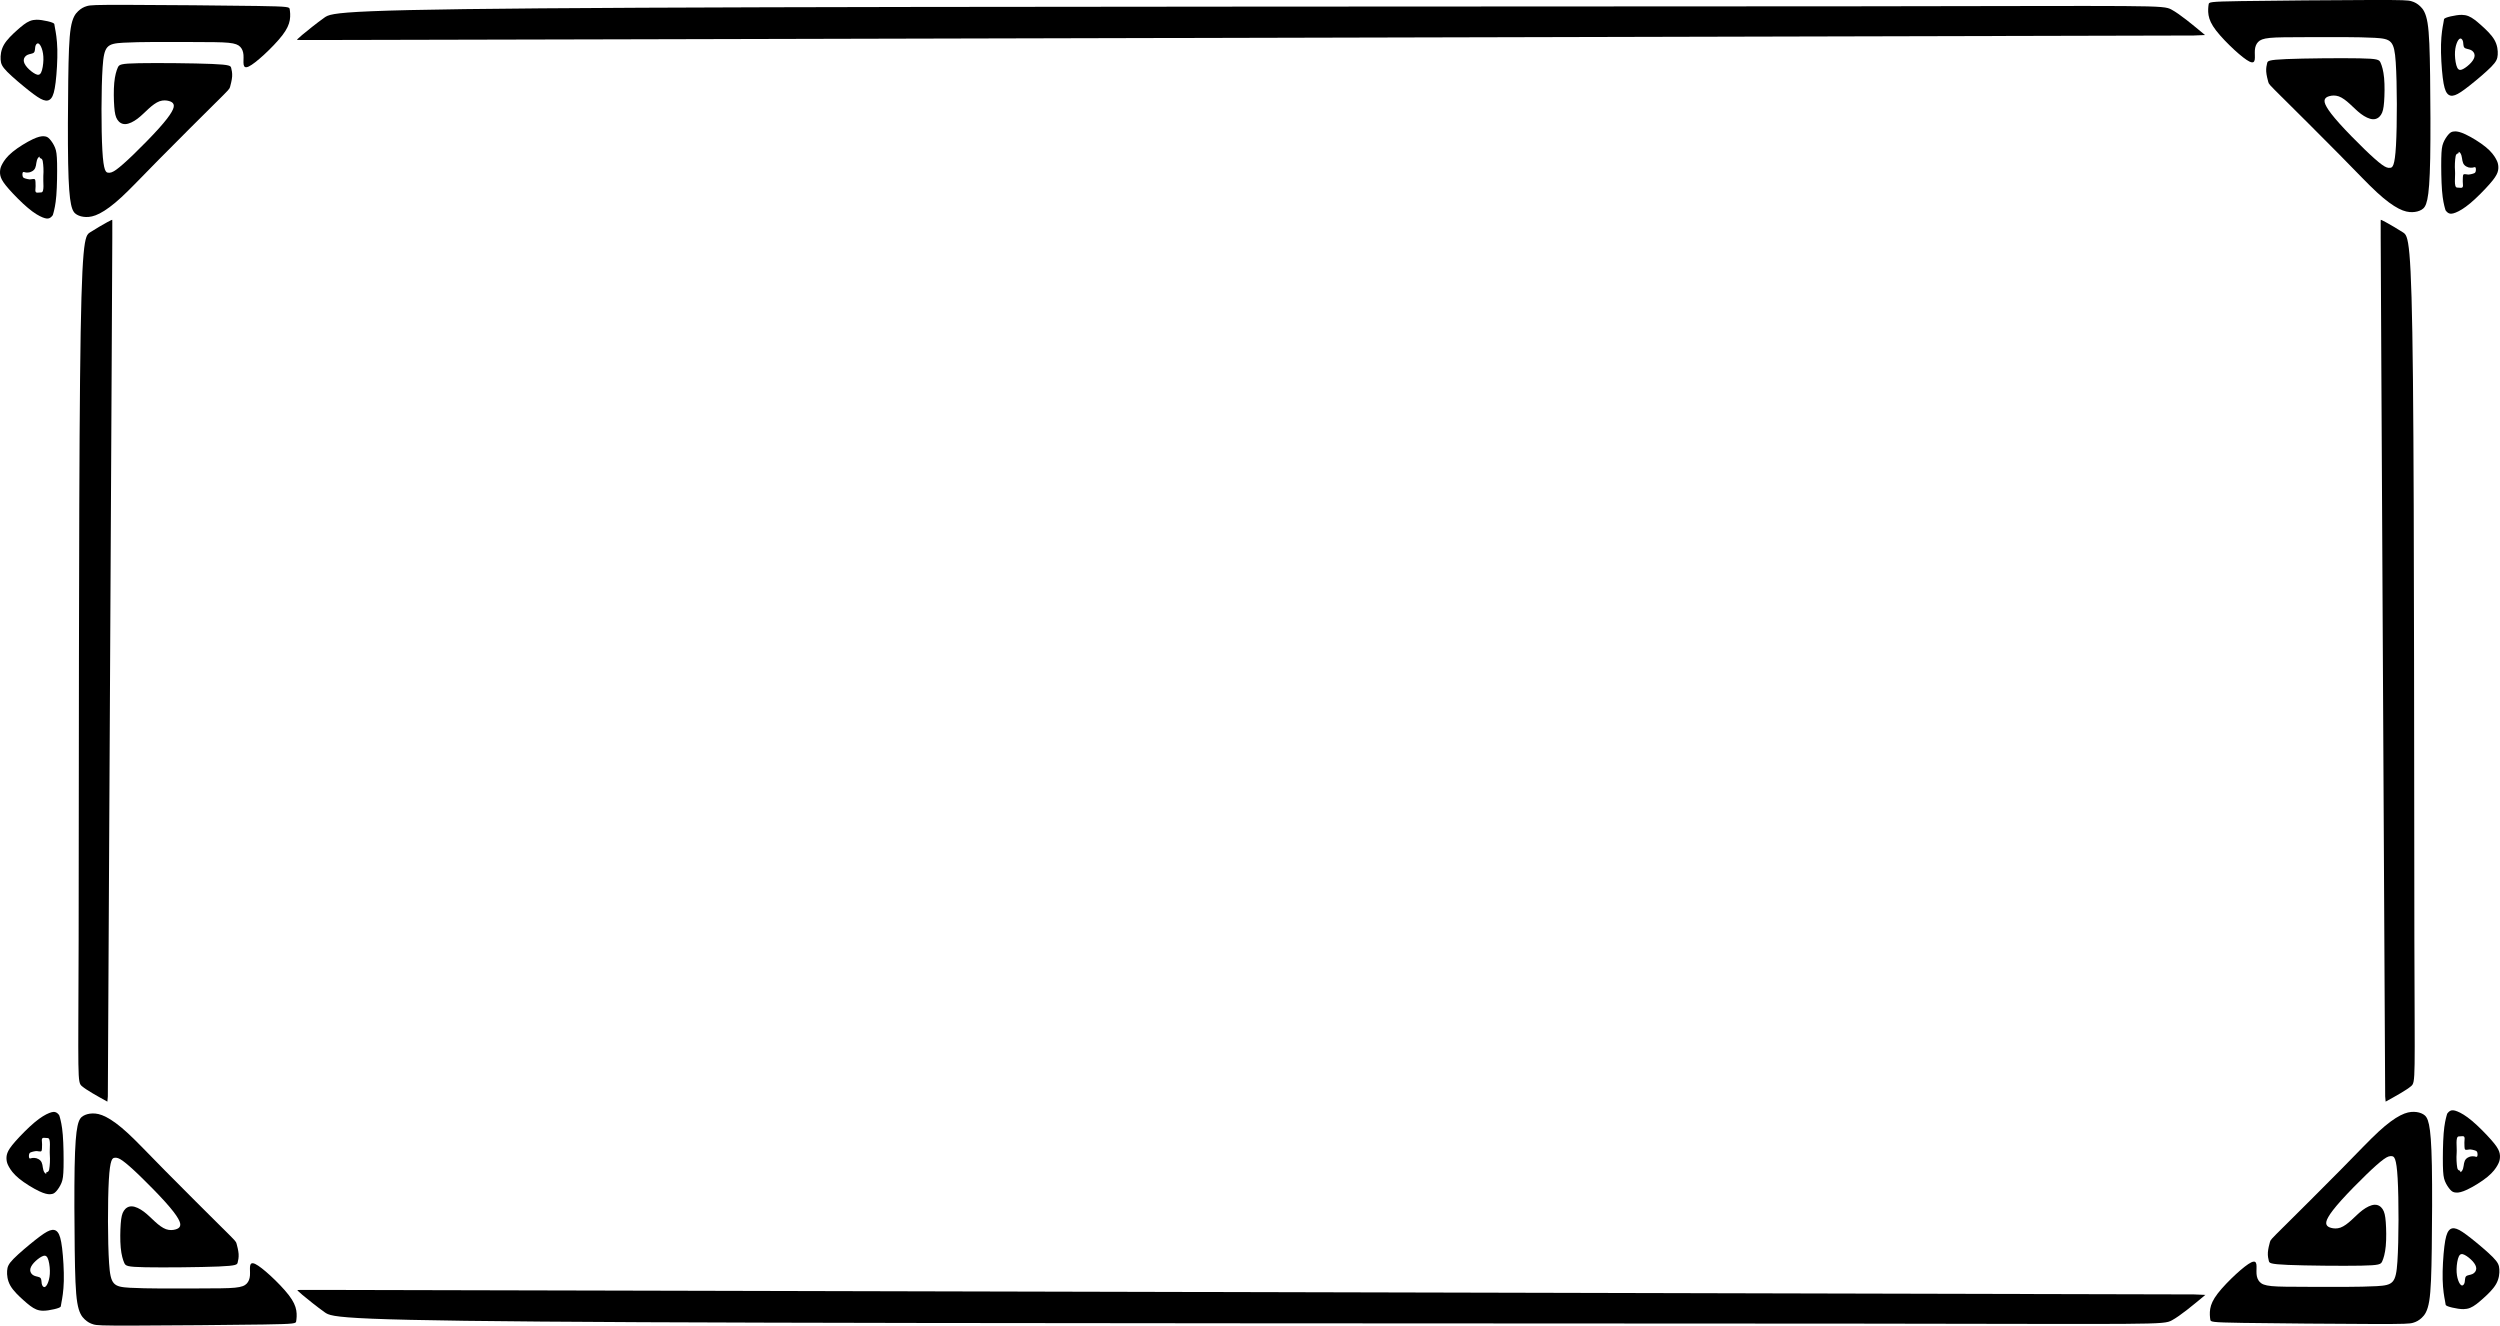
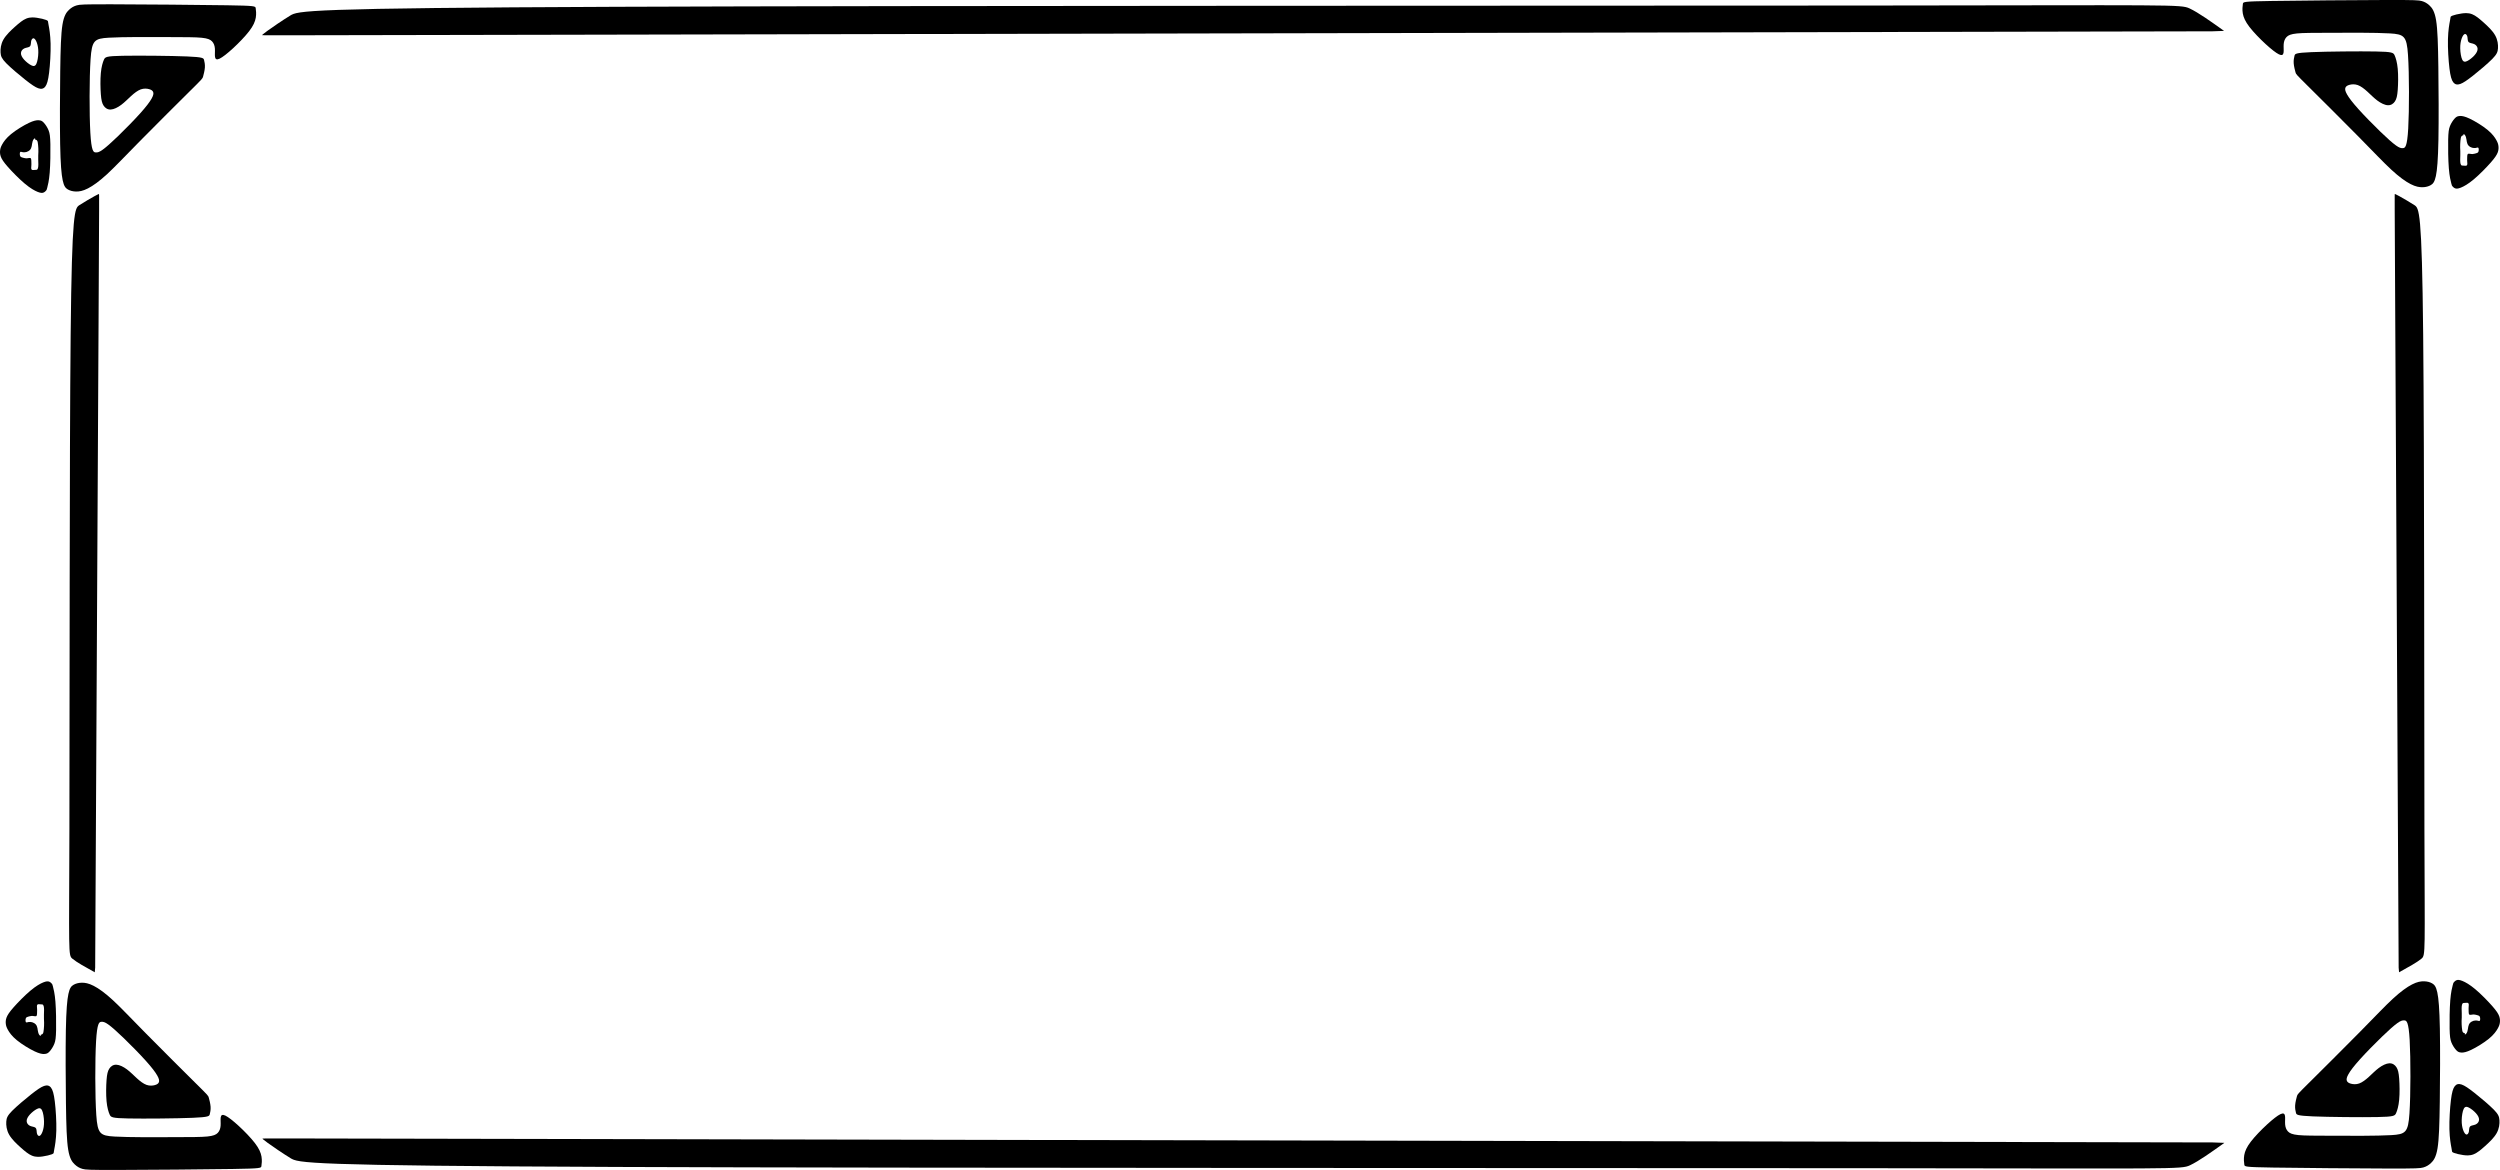
- <svg xmlns="http://www.w3.org/2000/svg" width="79.547mm" height="42.179mm" viewBox="0 0 79.547 42.179" version="1.1" id="svg5" xml:space="preserve">
+ <svg xmlns="http://www.w3.org/2000/svg" width="90.13mm" height="42.179mm" viewBox="0 0 90.13 42.179" version="1.1" id="svg5" xml:space="preserve">
  <defs id="defs2" />
  <g id="layer1" transform="translate(-34.47472,-124.1511)">
-     <path style="fill:#000000;fill-opacity:1;stroke-width:0.05" d="m 107.085,127.243 c 0.419,0.416 1.256,1.247 1.836,1.836 0.581,0.589 0.904,0.934 1.183,1.191 0.278,0.257 0.51,0.424 0.694,0.518 0.184,0.095 0.319,0.116 0.435,0.113 0.116,-0.003 0.213,-0.03 0.292,-0.076 0.078,-0.046 0.138,-0.111 0.184,-0.327 0.046,-0.216 0.078,-0.583 0.092,-1.309 0.013,-0.726 0.008,-1.812 -0.003,-2.624 -0.011,-0.813 -0.027,-1.353 -0.081,-1.682 -0.054,-0.329 -0.146,-0.448 -0.235,-0.532 -0.089,-0.084 -0.175,-0.132 -0.281,-0.162 -0.105,-0.03 -0.23,-0.041 -1.304,-0.038 -1.075,0.003 -3.1,0.019 -4.115,0.035 -1.015,0.016 -1.021,0.032 -1.031,0.105 -0.011,0.073 -0.027,0.203 -0.003,0.343 0.024,0.14 0.089,0.292 0.238,0.486 0.149,0.194 0.381,0.432 0.583,0.618 0.203,0.186 0.375,0.321 0.483,0.373 0.108,0.051 0.151,0.019 0.165,-0.059 0.013,-0.078 -0.003,-0.202 0.005,-0.308 0.008,-0.105 0.041,-0.192 0.103,-0.257 0.062,-0.065 0.154,-0.108 0.375,-0.13 0.221,-0.022 0.572,-0.022 1.223,-0.024 0.651,-0.003 1.601,-0.008 2.122,0.022 0.521,0.03 0.613,0.095 0.659,0.778 0.046,0.683 0.046,1.985 0.008,2.651 -0.038,0.667 -0.113,0.699 -0.184,0.707 -0.07,0.008 -0.135,-0.008 -0.259,-0.097 -0.124,-0.089 -0.308,-0.251 -0.559,-0.494 -0.251,-0.243 -0.57,-0.567 -0.791,-0.813 -0.221,-0.246 -0.346,-0.413 -0.413,-0.532 -0.068,-0.119 -0.078,-0.189 -0.059,-0.24 0.019,-0.051 0.068,-0.084 0.146,-0.105 0.078,-0.022 0.186,-0.032 0.3,0.008 0.113,0.041 0.232,0.132 0.348,0.238 0.116,0.105 0.229,0.224 0.356,0.319 0.127,0.095 0.267,0.165 0.381,0.17 0.113,0.005 0.2,-0.054 0.256,-0.14 0.057,-0.086 0.084,-0.2 0.1,-0.413 0.016,-0.213 0.022,-0.526 1e-5,-0.761 -0.022,-0.235 -0.07,-0.391 -0.113,-0.486 -0.043,-0.095 -0.081,-0.127 -0.675,-0.138 -0.594,-0.011 -1.744,0 -2.325,0.024 -0.581,0.024 -0.591,0.062 -0.608,0.127 -0.016,0.065 -0.038,0.157 -0.03,0.273 0.008,0.116 0.046,0.257 0.065,0.327 0.019,0.07 0.019,0.07 0.437,0.486 z" id="path2685" />
-     <path id="path2689" style="fill:#000000;fill-opacity:1;stroke-width:0.05" d="m 112.807,124.624 c -0.055,-5.6e-4 -0.111,0.005 -0.168,0.013 -0.13,0.019 -0.265,0.051 -0.332,0.078 -0.068,0.027 -0.068,0.049 -0.068,0.059 0,0.011 7e-5,0.011 -0.021,0.124 -0.022,0.113 -0.065,0.34 -0.073,0.67 -0.008,0.329 0.019,0.761 0.054,1.048 0.035,0.286 0.078,0.427 0.14,0.505 0.062,0.078 0.143,0.095 0.251,0.057 0.108,-0.038 0.243,-0.13 0.462,-0.302 0.219,-0.173 0.521,-0.427 0.689,-0.597 0.167,-0.17 0.2,-0.256 0.208,-0.386 0.008,-0.13 -0.008,-0.302 -0.103,-0.47 -0.095,-0.167 -0.267,-0.329 -0.418,-0.464 -0.151,-0.135 -0.281,-0.243 -0.408,-0.294 -0.071,-0.029 -0.142,-0.04 -0.213,-0.041 z m -0.044,0.752 c 0.038,-0.001 0.072,0.045 0.084,0.106 0.013,0.065 0.003,0.146 0.043,0.186 0.041,0.041 0.132,0.04 0.203,0.073 0.07,0.032 0.119,0.097 0.121,0.17 0.003,0.073 -0.041,0.154 -0.113,0.235 -0.073,0.081 -0.175,0.162 -0.256,0.203 -0.081,0.041 -0.14,0.041 -0.184,-0.046 -0.043,-0.086 -0.07,-0.259 -0.073,-0.405 -0.003,-0.146 0.019,-0.265 0.051,-0.356 0.032,-0.092 0.076,-0.157 0.116,-0.165 0.002,-5.7e-4 0.005,-7.6e-4 0.008,-9.4e-4 z" />
-     <path id="path2697" style="fill:#000000;fill-opacity:1;stroke-width:0.05" d="m 112.59,128.333 c -0.01,4e-5 -0.02,3.7e-4 -0.029,0.001 -0.073,0.005 -0.116,0.027 -0.173,0.089 -0.057,0.062 -0.127,0.165 -0.17,0.273 -0.043,0.108 -0.059,0.221 -0.065,0.499 -0.005,0.278 -7e-5,0.721 0.024,1.023 0.024,0.302 0.068,0.464 0.089,0.545 0.022,0.081 0.022,0.081 0.038,0.1 0.016,0.019 0.049,0.057 0.095,0.076 0.046,0.019 0.105,0.019 0.213,-0.024 0.108,-0.043 0.265,-0.13 0.467,-0.3 0.203,-0.17 0.451,-0.424 0.608,-0.602 0.157,-0.178 0.221,-0.281 0.254,-0.37 0.032,-0.089 0.032,-0.165 0.024,-0.23 -0.008,-0.065 -0.024,-0.119 -0.075,-0.211 -0.051,-0.092 -0.138,-0.221 -0.319,-0.37 -0.181,-0.149 -0.456,-0.316 -0.645,-0.405 -0.165,-0.078 -0.265,-0.096 -0.336,-0.096 z m 0.109,0.65 c 0.001,-5e-5 0.003,-6e-5 0.004,0 0.041,0.002 0.073,0.055 0.091,0.112 0.018,0.057 0.021,0.118 0.032,0.171 0.011,0.053 0.029,0.1 0.063,0.136 0.034,0.036 0.083,0.062 0.127,0.075 0.044,0.013 0.084,0.011 0.124,0.009 0.04,-0.002 0.083,-0.032 0.102,-0.006 0.02,0.027 0.016,0.11 -1.8e-4,0.144 -0.016,0.034 -0.048,0.045 -0.086,0.055 -0.037,0.011 -0.08,0.021 -0.127,0.026 -0.047,0.005 -0.144,-0.031 -0.17,1.6e-4 -0.027,0.031 -0.017,0.143 -0.022,0.216 -0.005,0.073 0.045,0.214 -0.06,0.206 l -0.123,-0.008 c -0.108,-0.009 -0.05,-0.348 -0.063,-0.521 -0.013,-0.173 -0.003,-0.348 0.019,-0.476 0.02,-0.113 0.109,-0.076 0.098,-0.115 z" />
-     <path style="fill:#000000;fill-opacity:1;stroke-width:0.05" d="m 107.138,163.187 c 0.419,-0.416 1.256,-1.247 1.836,-1.836 0.581,-0.589 0.904,-0.934 1.183,-1.191 0.278,-0.257 0.51,-0.424 0.694,-0.518 0.184,-0.095 0.319,-0.116 0.435,-0.113 0.116,0.003 0.213,0.03 0.292,0.076 0.078,0.046 0.138,0.111 0.184,0.327 0.046,0.216 0.078,0.583 0.092,1.309 0.013,0.726 0.008,1.812 -0.003,2.624 -0.011,0.813 -0.027,1.353 -0.081,1.682 -0.054,0.329 -0.146,0.448 -0.235,0.532 -0.089,0.084 -0.175,0.132 -0.281,0.162 -0.105,0.03 -0.23,0.041 -1.304,0.038 -1.075,-0.003 -3.1,-0.019 -4.115,-0.035 -1.015,-0.016 -1.021,-0.032 -1.031,-0.105 -0.011,-0.073 -0.027,-0.203 -0.003,-0.343 0.024,-0.14 0.089,-0.292 0.238,-0.486 0.149,-0.194 0.381,-0.432 0.583,-0.618 0.203,-0.186 0.375,-0.321 0.483,-0.373 0.108,-0.051 0.151,-0.019 0.165,0.059 0.013,0.078 -0.003,0.202 0.005,0.308 0.008,0.105 0.041,0.192 0.103,0.257 0.062,0.065 0.154,0.108 0.375,0.13 0.221,0.022 0.572,0.022 1.223,0.024 0.651,0.003 1.601,0.008 2.122,-0.022 0.521,-0.03 0.613,-0.095 0.659,-0.778 0.046,-0.683 0.046,-1.985 0.008,-2.651 -0.038,-0.667 -0.113,-0.699 -0.184,-0.707 -0.07,-0.008 -0.135,0.008 -0.259,0.097 -0.124,0.089 -0.308,0.251 -0.559,0.494 -0.251,0.243 -0.57,0.567 -0.791,0.813 -0.221,0.246 -0.346,0.413 -0.413,0.532 -0.068,0.119 -0.078,0.189 -0.059,0.24 0.019,0.051 0.068,0.084 0.146,0.105 0.078,0.022 0.186,0.032 0.3,-0.008 0.113,-0.041 0.232,-0.132 0.348,-0.238 0.116,-0.105 0.229,-0.224 0.356,-0.319 0.127,-0.095 0.267,-0.165 0.381,-0.17 0.113,-0.005 0.2,0.054 0.256,0.14 0.057,0.086 0.084,0.2 0.1,0.413 0.016,0.213 0.022,0.526 1e-5,0.761 -0.022,0.235 -0.07,0.391 -0.113,0.486 -0.043,0.095 -0.081,0.127 -0.675,0.138 -0.594,0.011 -1.744,0 -2.325,-0.024 -0.581,-0.024 -0.591,-0.062 -0.608,-0.127 -0.016,-0.065 -0.038,-0.157 -0.03,-0.273 0.008,-0.116 0.046,-0.257 0.065,-0.327 0.019,-0.07 0.019,-0.07 0.437,-0.486 z" id="path2685-5" />
-     <path id="path2689-5" style="fill:#000000;fill-opacity:1;stroke-width:0.05" d="m 112.859,165.806 c -0.055,5.6e-4 -0.111,-0.005 -0.168,-0.013 -0.13,-0.019 -0.265,-0.051 -0.332,-0.078 -0.068,-0.027 -0.068,-0.049 -0.068,-0.059 0,-0.011 7e-5,-0.011 -0.021,-0.124 -0.022,-0.113 -0.065,-0.34 -0.073,-0.67 -0.008,-0.329 0.019,-0.761 0.054,-1.048 0.035,-0.286 0.078,-0.427 0.14,-0.505 0.062,-0.078 0.143,-0.095 0.251,-0.057 0.108,0.038 0.243,0.13 0.462,0.302 0.219,0.173 0.521,0.427 0.689,0.597 0.167,0.17 0.2,0.256 0.208,0.386 0.008,0.13 -0.008,0.302 -0.103,0.47 -0.095,0.167 -0.267,0.329 -0.418,0.464 -0.151,0.135 -0.281,0.243 -0.408,0.294 -0.071,0.029 -0.142,0.04 -0.213,0.041 z m -0.044,-0.752 c 0.038,10e-4 0.072,-0.045 0.084,-0.106 0.013,-0.065 0.003,-0.146 0.043,-0.186 0.041,-0.041 0.132,-0.04 0.203,-0.073 0.07,-0.032 0.119,-0.097 0.121,-0.17 0.003,-0.073 -0.041,-0.154 -0.113,-0.235 -0.073,-0.081 -0.175,-0.162 -0.256,-0.203 -0.081,-0.041 -0.14,-0.041 -0.184,0.046 -0.043,0.086 -0.07,0.259 -0.073,0.405 -0.003,0.146 0.019,0.265 0.051,0.356 0.032,0.092 0.076,0.157 0.116,0.165 0.002,5.7e-4 0.005,7.6e-4 0.008,9.4e-4 z" />
-     <path id="path2697-7" style="fill:#000000;fill-opacity:1;stroke-width:0.05" d="m 112.642,162.097 c -0.01,-4e-5 -0.02,-3.7e-4 -0.029,-10e-4 -0.073,-0.005 -0.116,-0.027 -0.173,-0.089 -0.057,-0.062 -0.127,-0.165 -0.17,-0.273 -0.043,-0.108 -0.059,-0.221 -0.065,-0.499 -0.005,-0.278 -7e-5,-0.721 0.024,-1.023 0.024,-0.302 0.068,-0.464 0.089,-0.545 0.022,-0.081 0.022,-0.081 0.038,-0.1 0.016,-0.019 0.049,-0.057 0.095,-0.076 0.046,-0.019 0.105,-0.019 0.213,0.024 0.108,0.043 0.265,0.13 0.467,0.3 0.203,0.17 0.451,0.424 0.608,0.602 0.157,0.178 0.221,0.281 0.254,0.37 0.032,0.089 0.032,0.165 0.024,0.23 -0.008,0.065 -0.024,0.119 -0.075,0.211 -0.051,0.092 -0.138,0.221 -0.319,0.37 -0.181,0.149 -0.456,0.316 -0.645,0.405 -0.165,0.078 -0.265,0.096 -0.336,0.096 z m 0.109,-0.65 c 10e-4,5e-5 0.003,6e-5 0.004,0 0.041,-0.002 0.073,-0.055 0.091,-0.112 0.018,-0.057 0.021,-0.118 0.032,-0.171 0.011,-0.053 0.029,-0.1 0.063,-0.136 0.034,-0.036 0.083,-0.062 0.127,-0.075 0.044,-0.013 0.084,-0.011 0.124,-0.009 0.04,0.002 0.083,0.032 0.102,0.006 0.02,-0.027 0.016,-0.11 -1.8e-4,-0.144 -0.016,-0.034 -0.048,-0.045 -0.086,-0.055 -0.037,-0.011 -0.08,-0.021 -0.127,-0.026 -0.047,-0.005 -0.144,0.031 -0.17,-1.6e-4 -0.027,-0.031 -0.017,-0.143 -0.022,-0.216 -0.005,-0.073 0.045,-0.214 -0.06,-0.206 l -0.123,0.008 c -0.108,0.009 -0.05,0.348 -0.063,0.521 -0.013,0.173 -0.003,0.348 0.019,0.476 0.02,0.113 0.109,0.076 0.098,0.115 z" />
+     <path style="fill:#000000;fill-opacity:1;stroke-width:0.05" d="m 117.669,127.243 c 0.419,0.416 1.256,1.247 1.836,1.836 0.581,0.589 0.904,0.934 1.183,1.191 0.278,0.257 0.51,0.424 0.694,0.518 0.184,0.095 0.319,0.116 0.435,0.113 0.116,-0.003 0.213,-0.03 0.292,-0.076 0.078,-0.046 0.138,-0.111 0.184,-0.327 0.046,-0.216 0.078,-0.583 0.092,-1.309 0.013,-0.726 0.008,-1.812 -0.003,-2.624 -0.011,-0.813 -0.027,-1.353 -0.081,-1.682 -0.054,-0.329 -0.146,-0.448 -0.235,-0.532 -0.089,-0.084 -0.175,-0.132 -0.281,-0.162 -0.105,-0.03 -0.23,-0.041 -1.304,-0.038 -1.075,0.003 -3.1,0.019 -4.115,0.035 -1.015,0.016 -1.021,0.032 -1.031,0.105 -0.011,0.073 -0.027,0.203 -0.003,0.343 0.024,0.14 0.089,0.292 0.238,0.486 0.149,0.194 0.381,0.432 0.583,0.618 0.203,0.186 0.375,0.321 0.483,0.373 0.108,0.051 0.151,0.019 0.165,-0.059 0.013,-0.078 -0.003,-0.202 0.005,-0.308 0.008,-0.105 0.041,-0.192 0.103,-0.257 0.062,-0.065 0.154,-0.108 0.375,-0.13 0.221,-0.022 0.572,-0.022 1.223,-0.024 0.651,-0.003 1.601,-0.008 2.122,0.022 0.521,0.03 0.613,0.095 0.659,0.778 0.046,0.683 0.046,1.985 0.008,2.651 -0.038,0.667 -0.113,0.699 -0.184,0.707 -0.07,0.008 -0.135,-0.008 -0.259,-0.097 -0.124,-0.089 -0.308,-0.251 -0.559,-0.494 -0.251,-0.243 -0.57,-0.567 -0.791,-0.813 -0.221,-0.246 -0.346,-0.413 -0.413,-0.532 -0.068,-0.119 -0.078,-0.189 -0.059,-0.24 0.019,-0.051 0.068,-0.084 0.146,-0.105 0.078,-0.022 0.186,-0.032 0.3,0.008 0.113,0.041 0.232,0.132 0.348,0.238 0.116,0.105 0.229,0.224 0.356,0.319 0.127,0.095 0.267,0.165 0.381,0.17 0.113,0.005 0.2,-0.054 0.256,-0.14 0.057,-0.086 0.084,-0.2 0.1,-0.413 0.016,-0.213 0.022,-0.526 1e-5,-0.761 -0.022,-0.235 -0.07,-0.391 -0.113,-0.486 -0.043,-0.095 -0.081,-0.127 -0.675,-0.138 -0.594,-0.011 -1.744,0 -2.325,0.024 -0.581,0.024 -0.591,0.062 -0.608,0.127 -0.016,0.065 -0.038,0.157 -0.03,0.273 0.008,0.116 0.046,0.257 0.065,0.327 0.019,0.07 0.019,0.07 0.437,0.486 z" id="path2685" />
+     <path id="path2689" style="fill:#000000;fill-opacity:1;stroke-width:0.05" d="m 123.39,124.624 c -0.055,-5.6e-4 -0.111,0.005 -0.168,0.013 -0.13,0.019 -0.265,0.051 -0.332,0.078 -0.068,0.027 -0.068,0.049 -0.068,0.059 0,0.011 7e-5,0.011 -0.021,0.124 -0.022,0.113 -0.065,0.34 -0.073,0.67 -0.008,0.329 0.019,0.761 0.054,1.048 0.035,0.286 0.078,0.427 0.14,0.505 0.062,0.078 0.143,0.095 0.251,0.057 0.108,-0.038 0.243,-0.13 0.462,-0.302 0.219,-0.173 0.521,-0.427 0.689,-0.597 0.167,-0.17 0.2,-0.256 0.208,-0.386 0.008,-0.13 -0.008,-0.302 -0.103,-0.47 -0.095,-0.167 -0.267,-0.329 -0.418,-0.464 -0.151,-0.135 -0.281,-0.243 -0.408,-0.294 -0.071,-0.029 -0.142,-0.04 -0.213,-0.041 z m -0.044,0.752 c 0.038,-0.001 0.072,0.045 0.084,0.106 0.013,0.065 0.003,0.146 0.043,0.186 0.041,0.041 0.132,0.04 0.203,0.073 0.07,0.032 0.119,0.097 0.121,0.17 0.003,0.073 -0.041,0.154 -0.113,0.235 -0.073,0.081 -0.175,0.162 -0.256,0.203 -0.081,0.041 -0.14,0.041 -0.184,-0.046 -0.043,-0.086 -0.07,-0.259 -0.073,-0.405 -0.003,-0.146 0.019,-0.265 0.051,-0.356 0.032,-0.092 0.076,-0.157 0.116,-0.165 0.002,-5.7e-4 0.005,-7.6e-4 0.008,-9.4e-4 z" />
+     <path id="path2697" style="fill:#000000;fill-opacity:1;stroke-width:0.05" d="m 123.173,128.333 c -0.01,4e-5 -0.02,3.7e-4 -0.029,0.001 -0.073,0.005 -0.116,0.027 -0.173,0.089 -0.057,0.062 -0.127,0.165 -0.17,0.273 -0.043,0.108 -0.059,0.221 -0.065,0.499 -0.005,0.278 -7e-5,0.721 0.024,1.023 0.024,0.302 0.068,0.464 0.089,0.545 0.022,0.081 0.022,0.081 0.038,0.1 0.016,0.019 0.049,0.057 0.095,0.076 0.046,0.019 0.105,0.019 0.213,-0.024 0.108,-0.043 0.265,-0.13 0.467,-0.3 0.203,-0.17 0.451,-0.424 0.608,-0.602 0.157,-0.178 0.221,-0.281 0.254,-0.37 0.032,-0.089 0.032,-0.165 0.024,-0.23 -0.008,-0.065 -0.024,-0.119 -0.075,-0.211 -0.051,-0.092 -0.138,-0.221 -0.319,-0.37 -0.181,-0.149 -0.456,-0.316 -0.645,-0.405 -0.165,-0.078 -0.265,-0.096 -0.336,-0.096 z m 0.109,0.65 c 0.001,-5e-5 0.003,-6e-5 0.004,0 0.041,0.002 0.073,0.055 0.091,0.112 0.018,0.057 0.021,0.118 0.032,0.171 0.011,0.053 0.029,0.1 0.063,0.136 0.034,0.036 0.083,0.062 0.127,0.075 0.044,0.013 0.084,0.011 0.124,0.009 0.04,-0.002 0.083,-0.032 0.102,-0.006 0.02,0.027 0.016,0.11 -1.8e-4,0.144 -0.016,0.034 -0.048,0.045 -0.086,0.055 -0.037,0.011 -0.08,0.021 -0.127,0.026 -0.047,0.005 -0.144,-0.031 -0.17,1.6e-4 -0.027,0.031 -0.017,0.143 -0.022,0.216 -0.005,0.073 0.045,0.214 -0.06,0.206 l -0.123,-0.008 c -0.108,-0.009 -0.05,-0.348 -0.063,-0.521 -0.013,-0.173 -0.003,-0.348 0.019,-0.476 0.02,-0.113 0.109,-0.076 0.098,-0.115 z" />
+     <path style="fill:#000000;fill-opacity:1;stroke-width:0.05" d="m 117.721,163.187 c 0.419,-0.416 1.256,-1.247 1.836,-1.836 0.581,-0.589 0.904,-0.934 1.183,-1.191 0.278,-0.257 0.51,-0.424 0.694,-0.518 0.184,-0.095 0.319,-0.116 0.435,-0.113 0.116,0.003 0.213,0.03 0.292,0.076 0.078,0.046 0.138,0.111 0.184,0.327 0.046,0.216 0.078,0.583 0.092,1.309 0.013,0.726 0.008,1.812 -0.003,2.624 -0.011,0.813 -0.027,1.353 -0.081,1.682 -0.054,0.329 -0.146,0.448 -0.235,0.532 -0.089,0.084 -0.175,0.132 -0.281,0.162 -0.105,0.03 -0.23,0.041 -1.304,0.038 -1.075,-0.003 -3.1,-0.019 -4.115,-0.035 -1.015,-0.016 -1.021,-0.032 -1.031,-0.105 -0.011,-0.073 -0.027,-0.203 -0.003,-0.343 0.024,-0.14 0.089,-0.292 0.238,-0.486 0.149,-0.194 0.381,-0.432 0.583,-0.618 0.203,-0.186 0.375,-0.321 0.483,-0.373 0.108,-0.051 0.151,-0.019 0.165,0.059 0.013,0.078 -0.003,0.202 0.005,0.308 0.008,0.105 0.041,0.192 0.103,0.257 0.062,0.065 0.154,0.108 0.375,0.13 0.221,0.022 0.572,0.022 1.223,0.024 0.651,0.003 1.601,0.008 2.122,-0.022 0.521,-0.03 0.613,-0.095 0.659,-0.778 0.046,-0.683 0.046,-1.985 0.008,-2.651 -0.038,-0.667 -0.113,-0.699 -0.184,-0.707 -0.07,-0.008 -0.135,0.008 -0.259,0.097 -0.124,0.089 -0.308,0.251 -0.559,0.494 -0.251,0.243 -0.57,0.567 -0.791,0.813 -0.221,0.246 -0.346,0.413 -0.413,0.532 -0.068,0.119 -0.078,0.189 -0.059,0.24 0.019,0.051 0.068,0.084 0.146,0.105 0.078,0.022 0.186,0.032 0.3,-0.008 0.113,-0.041 0.232,-0.132 0.348,-0.238 0.116,-0.105 0.229,-0.224 0.356,-0.319 0.127,-0.095 0.267,-0.165 0.381,-0.17 0.113,-0.005 0.2,0.054 0.256,0.14 0.057,0.086 0.084,0.2 0.1,0.413 0.016,0.213 0.022,0.526 10e-6,0.761 -0.022,0.235 -0.07,0.391 -0.113,0.486 -0.043,0.095 -0.081,0.127 -0.675,0.138 -0.594,0.011 -1.744,0 -2.325,-0.024 -0.581,-0.024 -0.591,-0.062 -0.608,-0.127 -0.016,-0.065 -0.038,-0.157 -0.03,-0.273 0.008,-0.116 0.046,-0.257 0.065,-0.327 0.019,-0.07 0.019,-0.07 0.437,-0.486 z" id="path2685-5" />
+     <path id="path2689-5" style="fill:#000000;fill-opacity:1;stroke-width:0.05" d="m 123.443,165.806 c -0.055,5.6e-4 -0.111,-0.005 -0.168,-0.013 -0.13,-0.019 -0.265,-0.051 -0.332,-0.078 -0.068,-0.027 -0.068,-0.049 -0.068,-0.059 0,-0.011 7e-5,-0.011 -0.021,-0.124 -0.022,-0.113 -0.065,-0.34 -0.073,-0.67 -0.008,-0.329 0.019,-0.761 0.054,-1.048 0.035,-0.286 0.078,-0.427 0.14,-0.505 0.062,-0.078 0.143,-0.095 0.251,-0.057 0.108,0.038 0.243,0.13 0.462,0.302 0.219,0.173 0.521,0.427 0.689,0.597 0.167,0.17 0.2,0.256 0.208,0.386 0.008,0.13 -0.008,0.302 -0.103,0.47 -0.095,0.167 -0.267,0.329 -0.418,0.464 -0.151,0.135 -0.281,0.243 -0.408,0.294 -0.071,0.029 -0.142,0.04 -0.213,0.041 z m -0.044,-0.752 c 0.038,10e-4 0.072,-0.045 0.084,-0.106 0.013,-0.065 0.003,-0.146 0.043,-0.186 0.041,-0.041 0.132,-0.04 0.203,-0.073 0.07,-0.032 0.119,-0.097 0.121,-0.17 0.003,-0.073 -0.041,-0.154 -0.113,-0.235 -0.073,-0.081 -0.175,-0.162 -0.256,-0.203 -0.081,-0.041 -0.14,-0.041 -0.184,0.046 -0.043,0.086 -0.07,0.259 -0.073,0.405 -0.003,0.146 0.019,0.265 0.051,0.356 0.032,0.092 0.076,0.157 0.116,0.165 0.002,5.7e-4 0.005,7.6e-4 0.008,9.4e-4 z" />
+     <path id="path2697-7" style="fill:#000000;fill-opacity:1;stroke-width:0.05" d="m 123.225,162.097 c -0.01,-4e-5 -0.02,-3.7e-4 -0.029,-10e-4 -0.073,-0.005 -0.116,-0.027 -0.173,-0.089 -0.057,-0.062 -0.127,-0.165 -0.17,-0.273 -0.043,-0.108 -0.059,-0.221 -0.065,-0.499 -0.005,-0.278 -7e-5,-0.721 0.024,-1.023 0.024,-0.302 0.068,-0.464 0.089,-0.545 0.022,-0.081 0.022,-0.081 0.038,-0.1 0.016,-0.019 0.049,-0.057 0.095,-0.076 0.046,-0.019 0.105,-0.019 0.213,0.024 0.108,0.043 0.265,0.13 0.467,0.3 0.203,0.17 0.451,0.424 0.608,0.602 0.157,0.178 0.221,0.281 0.254,0.37 0.032,0.089 0.032,0.165 0.024,0.23 -0.008,0.065 -0.024,0.119 -0.075,0.211 -0.051,0.092 -0.138,0.221 -0.319,0.37 -0.181,0.149 -0.456,0.316 -0.645,0.405 -0.165,0.078 -0.265,0.096 -0.336,0.096 z m 0.109,-0.65 c 10e-4,5e-5 0.003,6e-5 0.004,0 0.041,-0.002 0.073,-0.055 0.091,-0.112 0.018,-0.057 0.021,-0.118 0.032,-0.171 0.011,-0.053 0.029,-0.1 0.063,-0.136 0.034,-0.036 0.083,-0.062 0.127,-0.075 0.044,-0.013 0.084,-0.011 0.124,-0.009 0.04,0.002 0.083,0.032 0.102,0.006 0.02,-0.027 0.016,-0.11 -1.8e-4,-0.144 -0.016,-0.034 -0.048,-0.045 -0.086,-0.055 -0.037,-0.011 -0.08,-0.021 -0.127,-0.026 -0.047,-0.005 -0.144,0.031 -0.17,-1.6e-4 -0.027,-0.031 -0.017,-0.143 -0.022,-0.216 -0.005,-0.073 0.045,-0.214 -0.06,-0.206 l -0.123,0.008 c -0.108,0.009 -0.05,0.348 -0.063,0.521 -0.013,0.173 -0.003,0.348 0.019,0.476 0.02,0.113 0.109,0.076 0.098,0.115 z" />
    <path style="fill:#000000;fill-opacity:1;stroke-width:0.05" d="m 41.359,127.398 c -0.419,0.416 -1.256,1.247 -1.836,1.836 -0.581,0.589 -0.904,0.934 -1.183,1.191 -0.278,0.257 -0.51,0.424 -0.694,0.518 -0.184,0.095 -0.319,0.116 -0.435,0.113 -0.116,-0.003 -0.213,-0.03 -0.292,-0.076 -0.078,-0.046 -0.138,-0.111 -0.184,-0.327 -0.046,-0.216 -0.078,-0.583 -0.092,-1.309 -0.013,-0.726 -0.008,-1.812 0.003,-2.624 0.011,-0.813 0.027,-1.353 0.081,-1.682 0.054,-0.329 0.146,-0.448 0.235,-0.532 0.089,-0.084 0.175,-0.132 0.281,-0.162 0.105,-0.03 0.23,-0.041 1.304,-0.038 1.075,0.003 3.1,0.019 4.115,0.035 1.015,0.016 1.021,0.032 1.031,0.105 0.011,0.073 0.027,0.203 0.003,0.343 -0.024,0.14 -0.089,0.292 -0.238,0.486 -0.149,0.194 -0.381,0.432 -0.583,0.618 -0.203,0.186 -0.375,0.321 -0.483,0.373 -0.108,0.051 -0.151,0.019 -0.165,-0.059 -0.013,-0.078 0.003,-0.202 -0.005,-0.308 -0.008,-0.105 -0.041,-0.192 -0.103,-0.257 -0.062,-0.065 -0.154,-0.108 -0.375,-0.13 -0.221,-0.022 -0.572,-0.022 -1.223,-0.024 -0.651,-0.003 -1.601,-0.008 -2.122,0.022 -0.521,0.03 -0.613,0.095 -0.659,0.778 -0.046,0.683 -0.046,1.985 -0.008,2.651 0.038,0.667 0.113,0.699 0.184,0.707 0.07,0.008 0.135,-0.008 0.259,-0.097 0.124,-0.089 0.308,-0.251 0.559,-0.494 0.251,-0.243 0.57,-0.567 0.791,-0.813 0.221,-0.246 0.346,-0.413 0.413,-0.532 0.068,-0.119 0.078,-0.189 0.059,-0.24 -0.019,-0.051 -0.068,-0.084 -0.146,-0.105 -0.078,-0.022 -0.186,-0.032 -0.3,0.008 -0.113,0.041 -0.232,0.132 -0.348,0.238 -0.116,0.105 -0.229,0.224 -0.356,0.319 -0.127,0.095 -0.267,0.165 -0.381,0.17 -0.113,0.005 -0.2,-0.054 -0.256,-0.14 -0.057,-0.086 -0.084,-0.2 -0.1,-0.413 -0.016,-0.213 -0.022,-0.526 -1.4e-5,-0.761 0.022,-0.235 0.07,-0.391 0.113,-0.486 0.043,-0.095 0.081,-0.127 0.675,-0.138 0.594,-0.011 1.744,0 2.325,0.024 0.581,0.024 0.591,0.062 0.608,0.127 0.016,0.065 0.038,0.157 0.03,0.273 -0.008,0.116 -0.046,0.257 -0.065,0.327 -0.019,0.07 -0.019,0.07 -0.437,0.486 z" id="path2685-9" />
    <path id="path2689-2" style="fill:#000000;fill-opacity:1;stroke-width:0.05" d="m 35.637,124.779 c 0.055,-5.6e-4 0.111,0.005 0.168,0.013 0.13,0.019 0.265,0.051 0.332,0.078 0.068,0.027 0.068,0.049 0.068,0.059 0,0.011 -7e-5,0.011 0.021,0.124 0.022,0.113 0.065,0.34 0.073,0.67 0.008,0.329 -0.019,0.761 -0.054,1.048 -0.035,0.286 -0.078,0.427 -0.14,0.505 -0.062,0.078 -0.143,0.095 -0.251,0.057 -0.108,-0.038 -0.243,-0.13 -0.462,-0.302 -0.219,-0.173 -0.521,-0.427 -0.689,-0.597 -0.167,-0.17 -0.2,-0.256 -0.208,-0.386 -0.008,-0.13 0.008,-0.302 0.103,-0.47 0.095,-0.167 0.267,-0.329 0.418,-0.464 0.151,-0.135 0.281,-0.243 0.408,-0.294 0.071,-0.029 0.142,-0.04 0.213,-0.041 z m 0.044,0.752 c -0.038,-0.001 -0.072,0.045 -0.084,0.106 -0.013,0.065 -0.003,0.146 -0.043,0.186 -0.041,0.041 -0.132,0.04 -0.203,0.073 -0.07,0.032 -0.119,0.097 -0.121,0.17 -0.003,0.073 0.041,0.154 0.113,0.235 0.073,0.081 0.175,0.162 0.256,0.203 0.081,0.041 0.14,0.041 0.184,-0.046 0.043,-0.086 0.07,-0.259 0.073,-0.405 0.003,-0.146 -0.019,-0.265 -0.051,-0.356 -0.032,-0.092 -0.076,-0.157 -0.116,-0.165 -0.002,-5.7e-4 -0.005,-7.6e-4 -0.008,-9.4e-4 z" />
    <path id="path2697-6" style="fill:#000000;fill-opacity:1;stroke-width:0.05" d="m 35.854,128.487 c 0.01,4e-5 0.02,3.7e-4 0.029,0.001 0.073,0.005 0.116,0.027 0.173,0.089 0.057,0.062 0.127,0.165 0.17,0.273 0.043,0.108 0.059,0.221 0.065,0.499 0.005,0.278 7e-5,0.721 -0.024,1.023 -0.024,0.302 -0.068,0.464 -0.089,0.545 -0.022,0.081 -0.022,0.081 -0.038,0.1 -0.016,0.019 -0.049,0.057 -0.095,0.076 -0.046,0.019 -0.105,0.019 -0.213,-0.024 -0.108,-0.043 -0.265,-0.13 -0.467,-0.3 -0.203,-0.17 -0.451,-0.424 -0.608,-0.602 -0.157,-0.178 -0.221,-0.281 -0.254,-0.37 -0.032,-0.089 -0.032,-0.165 -0.024,-0.23 0.008,-0.065 0.024,-0.119 0.075,-0.211 0.051,-0.092 0.138,-0.221 0.319,-0.37 0.181,-0.149 0.456,-0.316 0.645,-0.405 0.165,-0.078 0.265,-0.096 0.336,-0.096 z m -0.109,0.65 c -10e-4,-5e-5 -0.003,-6e-5 -0.004,0 -0.041,0.002 -0.073,0.055 -0.091,0.112 -0.018,0.057 -0.021,0.118 -0.032,0.171 -0.011,0.053 -0.029,0.1 -0.063,0.136 -0.034,0.036 -0.083,0.062 -0.127,0.075 -0.044,0.013 -0.084,0.011 -0.124,0.009 -0.04,-0.002 -0.083,-0.032 -0.102,-0.006 -0.02,0.027 -0.016,0.11 1.8e-4,0.144 0.016,0.034 0.048,0.045 0.086,0.055 0.037,0.011 0.08,0.021 0.127,0.026 0.047,0.005 0.144,-0.031 0.17,1.6e-4 0.027,0.031 0.017,0.143 0.022,0.216 0.005,0.073 -0.045,0.214 0.06,0.206 l 0.123,-0.008 c 0.108,-0.009 0.05,-0.348 0.063,-0.521 0.013,-0.173 0.003,-0.348 -0.019,-0.476 -0.02,-0.113 -0.109,-0.076 -0.098,-0.115 z" />
    <path style="fill:#000000;fill-opacity:1;stroke-width:0.05" d="m 41.565,163.238 c -0.419,-0.416 -1.256,-1.247 -1.836,-1.836 -0.581,-0.589 -0.904,-0.934 -1.183,-1.191 -0.278,-0.257 -0.51,-0.424 -0.694,-0.518 -0.184,-0.095 -0.319,-0.116 -0.435,-0.113 -0.116,0.003 -0.213,0.03 -0.292,0.076 -0.078,0.046 -0.138,0.111 -0.184,0.327 -0.046,0.216 -0.078,0.583 -0.092,1.309 -0.013,0.726 -0.008,1.812 0.003,2.624 0.011,0.813 0.027,1.353 0.081,1.682 0.054,0.329 0.146,0.448 0.235,0.532 0.089,0.084 0.175,0.132 0.281,0.162 0.105,0.03 0.23,0.041 1.304,0.038 1.075,-0.003 3.1,-0.019 4.115,-0.035 1.015,-0.016 1.021,-0.032 1.031,-0.105 0.011,-0.073 0.027,-0.203 0.003,-0.343 -0.024,-0.14 -0.089,-0.292 -0.238,-0.486 -0.149,-0.194 -0.381,-0.432 -0.583,-0.618 -0.203,-0.186 -0.375,-0.321 -0.483,-0.373 -0.108,-0.051 -0.151,-0.019 -0.165,0.059 -0.013,0.078 0.003,0.202 -0.005,0.308 -0.008,0.105 -0.041,0.192 -0.103,0.257 -0.062,0.065 -0.154,0.108 -0.375,0.13 -0.221,0.022 -0.572,0.022 -1.223,0.024 -0.651,0.003 -1.601,0.008 -2.122,-0.022 -0.521,-0.03 -0.613,-0.095 -0.659,-0.778 -0.046,-0.683 -0.046,-1.985 -0.008,-2.651 0.038,-0.667 0.113,-0.699 0.184,-0.707 0.07,-0.008 0.135,0.008 0.259,0.097 0.124,0.089 0.308,0.251 0.559,0.494 0.251,0.243 0.57,0.567 0.791,0.813 0.221,0.246 0.346,0.413 0.413,0.532 0.068,0.119 0.078,0.189 0.059,0.24 -0.019,0.051 -0.068,0.084 -0.146,0.105 -0.078,0.022 -0.186,0.032 -0.3,-0.008 -0.113,-0.041 -0.232,-0.132 -0.348,-0.238 -0.116,-0.105 -0.229,-0.224 -0.356,-0.319 -0.127,-0.095 -0.267,-0.165 -0.381,-0.17 -0.113,-0.005 -0.2,0.054 -0.256,0.14 -0.057,0.086 -0.084,0.2 -0.1,0.413 -0.016,0.213 -0.022,0.526 -1.4e-5,0.761 0.022,0.235 0.07,0.391 0.113,0.486 0.043,0.095 0.081,0.127 0.675,0.138 0.594,0.011 1.744,0 2.325,-0.024 0.581,-0.024 0.591,-0.062 0.608,-0.127 0.016,-0.065 0.038,-0.157 0.03,-0.273 -0.008,-0.116 -0.046,-0.257 -0.065,-0.327 -0.019,-0.07 -0.019,-0.07 -0.437,-0.486 z" id="path2685-5-2" />
    <path id="path2689-5-2" style="fill:#000000;fill-opacity:1;stroke-width:0.05" d="m 35.843,165.857 c 0.055,5.6e-4 0.111,-0.005 0.168,-0.013 0.13,-0.019 0.265,-0.051 0.332,-0.078 0.068,-0.027 0.068,-0.049 0.068,-0.059 0,-0.011 -7e-5,-0.011 0.021,-0.124 0.022,-0.113 0.065,-0.34 0.073,-0.67 0.008,-0.329 -0.019,-0.761 -0.054,-1.048 -0.035,-0.286 -0.078,-0.427 -0.14,-0.505 -0.062,-0.078 -0.143,-0.095 -0.251,-0.057 -0.108,0.038 -0.243,0.13 -0.462,0.302 -0.219,0.173 -0.521,0.427 -0.689,0.597 -0.167,0.17 -0.2,0.256 -0.208,0.386 -0.008,0.13 0.008,0.302 0.103,0.47 0.095,0.167 0.267,0.329 0.418,0.464 0.151,0.135 0.281,0.243 0.408,0.294 0.071,0.029 0.142,0.04 0.213,0.041 z m 0.044,-0.752 c -0.038,0.001 -0.072,-0.045 -0.084,-0.106 -0.013,-0.065 -0.003,-0.146 -0.043,-0.186 -0.041,-0.041 -0.132,-0.04 -0.203,-0.073 -0.07,-0.032 -0.119,-0.097 -0.121,-0.17 -0.003,-0.073 0.041,-0.154 0.113,-0.235 0.073,-0.081 0.175,-0.162 0.256,-0.203 0.081,-0.041 0.14,-0.041 0.184,0.046 0.043,0.086 0.07,0.259 0.073,0.405 0.003,0.146 -0.019,0.265 -0.051,0.356 -0.032,0.092 -0.076,0.157 -0.116,0.165 -0.002,5.7e-4 -0.005,7.6e-4 -0.008,9.4e-4 z" />
    <path id="path2697-7-0" style="fill:#000000;fill-opacity:1;stroke-width:0.05" d="m 36.06,162.149 c 0.01,-4e-5 0.02,-3.7e-4 0.029,-0.001 0.073,-0.005 0.116,-0.027 0.173,-0.089 0.057,-0.062 0.127,-0.165 0.17,-0.273 0.043,-0.108 0.059,-0.221 0.065,-0.499 0.005,-0.278 7e-5,-0.721 -0.024,-1.023 -0.024,-0.302 -0.068,-0.464 -0.089,-0.545 -0.022,-0.081 -0.022,-0.081 -0.038,-0.1 -0.016,-0.019 -0.049,-0.057 -0.095,-0.076 -0.046,-0.019 -0.105,-0.019 -0.213,0.024 -0.108,0.043 -0.265,0.13 -0.467,0.3 -0.203,0.17 -0.451,0.424 -0.608,0.602 -0.157,0.178 -0.221,0.281 -0.254,0.37 -0.032,0.089 -0.032,0.165 -0.024,0.23 0.008,0.065 0.024,0.119 0.075,0.211 0.051,0.092 0.138,0.221 0.319,0.37 0.181,0.149 0.456,0.316 0.645,0.405 0.165,0.078 0.265,0.096 0.336,0.096 z m -0.109,-0.65 c -10e-4,5e-5 -0.003,6e-5 -0.004,0 -0.041,-0.002 -0.073,-0.055 -0.091,-0.112 -0.018,-0.057 -0.021,-0.118 -0.032,-0.171 -0.011,-0.053 -0.029,-0.1 -0.063,-0.136 -0.034,-0.036 -0.083,-0.062 -0.127,-0.075 -0.044,-0.013 -0.084,-0.011 -0.124,-0.009 -0.04,0.002 -0.083,0.032 -0.102,0.006 -0.02,-0.027 -0.016,-0.11 1.8e-4,-0.144 0.016,-0.034 0.048,-0.045 0.086,-0.055 0.037,-0.011 0.08,-0.021 0.127,-0.026 0.047,-0.005 0.144,0.031 0.17,-1.6e-4 0.027,-0.031 0.017,-0.143 0.022,-0.216 0.005,-0.073 -0.045,-0.214 0.06,-0.206 l 0.123,0.008 c 0.108,0.009 0.05,0.348 0.063,0.521 0.013,0.173 0.003,0.348 -0.019,0.476 -0.02,0.113 -0.109,0.076 -0.098,0.115 z" />
-     <path style="fill:#000000;stroke-width:0.218" d="m 43.926,125.419 c 0.003,-0.008 0.008,-0.025 0.163,-0.156 0.156,-0.131 0.462,-0.376 0.703,-0.548 0.242,-0.172 0.418,-0.273 10.108,-0.318 9.69,-0.045 28.891,-0.034 38.568,-0.045 9.676,-0.011 9.827,-0.045 10.101,0.104 0.274,0.149 0.67,0.479 1.067,0.81 0,0 -0.362,0.015 -0.362,0.015 -20.117,0.049 -40.234,0.098 -50.293,0.122 -10.059,0.024 -10.059,0.025 -10.056,0.016 z" id="path1891" />
-     <path style="fill:#000000;stroke-width:0.218" d="m 43.937,165.2 c 0.003,0.008 0.008,0.025 0.163,0.156 0.156,0.131 0.462,0.376 0.703,0.548 0.242,0.172 0.418,0.273 10.108,0.318 9.69,0.045 28.891,0.034 38.568,0.045 9.676,0.011 9.827,0.045 10.101,-0.104 0.274,-0.149 0.67,-0.479 1.067,-0.81 0,0 -0.362,-0.015 -0.362,-0.015 -20.117,-0.049 -40.234,-0.098 -50.293,-0.122 -10.059,-0.024 -10.059,-0.025 -10.056,-0.016 z" id="path1891-8" />
+     <path style="fill:#000000;stroke-width:0.235" d="m 43.926,125.418 c 0.003,-0.008 0.009,-0.025 0.19,-0.156 0.181,-0.131 0.538,-0.376 0.819,-0.548 0.281,-0.172 0.487,-0.273 11.776,-0.318 11.289,-0.045 33.66,-0.034 44.933,-0.045 11.274,-0.011 11.449,-0.045 11.769,0.104 0.319,0.149 0.781,0.479 1.243,0.81 0,0 -0.422,0.015 -0.422,0.015 -23.438,0.049 -46.875,0.098 -58.594,0.122 -11.719,0.024 -11.719,0.025 -11.716,0.016 z" id="path1891" />
+     <path style="fill:#000000;stroke-width:0.235" d="m 43.938,165.2 c 0.003,0.008 0.009,0.025 0.19,0.156 0.181,0.131 0.538,0.376 0.819,0.548 0.281,0.172 0.487,0.273 11.776,0.318 11.289,0.045 33.66,0.034 44.933,0.045 11.274,0.011 11.449,0.045 11.769,-0.104 0.319,-0.149 0.781,-0.479 1.243,-0.81 0,0 -0.422,-0.015 -0.422,-0.015 -23.438,-0.049 -46.875,-0.098 -58.594,-0.122 -11.719,-0.024 -11.719,-0.025 -11.716,-0.016 z" id="path1891-8" />
    <path style="fill:#000000;stroke-width:0.148" d="m 38.044,131.145 c -0.008,0.001 -0.025,0.004 -0.156,0.075 -0.131,0.072 -0.375,0.213 -0.548,0.325 -0.172,0.112 -0.273,0.193 -0.318,4.672 -0.045,4.478 -0.034,13.353 -0.045,17.825 -0.011,4.472 -0.045,4.542 0.104,4.669 0.149,0.127 0.479,0.31 0.81,0.493 0,0 0.015,-0.167 0.015,-0.167 0.049,-9.298 0.097,-18.596 0.122,-23.245 0.024,-4.649 0.024,-4.649 0.016,-4.648 z" id="path1891-8-0" />
-     <path style="fill:#000000;stroke-width:0.148" d="m 110.23,131.145 c 0.008,0.001 0.025,0.004 0.156,0.075 0.131,0.072 0.375,0.213 0.548,0.325 0.172,0.112 0.273,0.193 0.318,4.672 0.045,4.478 0.034,13.353 0.045,17.825 0.011,4.472 0.045,4.542 -0.104,4.669 -0.149,0.127 -0.479,0.31 -0.81,0.493 0,0 -0.015,-0.167 -0.015,-0.167 -0.049,-9.298 -0.098,-18.596 -0.122,-23.245 -0.024,-4.649 -0.025,-4.649 -0.016,-4.648 z" id="path1891-8-0-4" />
+     <path style="fill:#000000;stroke-width:0.148" d="m 120.813,131.145 c 0.008,0.001 0.025,0.004 0.156,0.075 0.131,0.072 0.375,0.213 0.548,0.325 0.172,0.112 0.273,0.193 0.318,4.672 0.045,4.478 0.034,13.353 0.045,17.825 0.011,4.472 0.045,4.542 -0.104,4.669 -0.149,0.127 -0.479,0.31 -0.81,0.493 0,0 -0.015,-0.167 -0.015,-0.167 -0.049,-9.298 -0.098,-18.596 -0.122,-23.245 -0.024,-4.649 -0.025,-4.649 -0.016,-4.648 z" id="path1891-8-0-4" />
  </g>
</svg>
